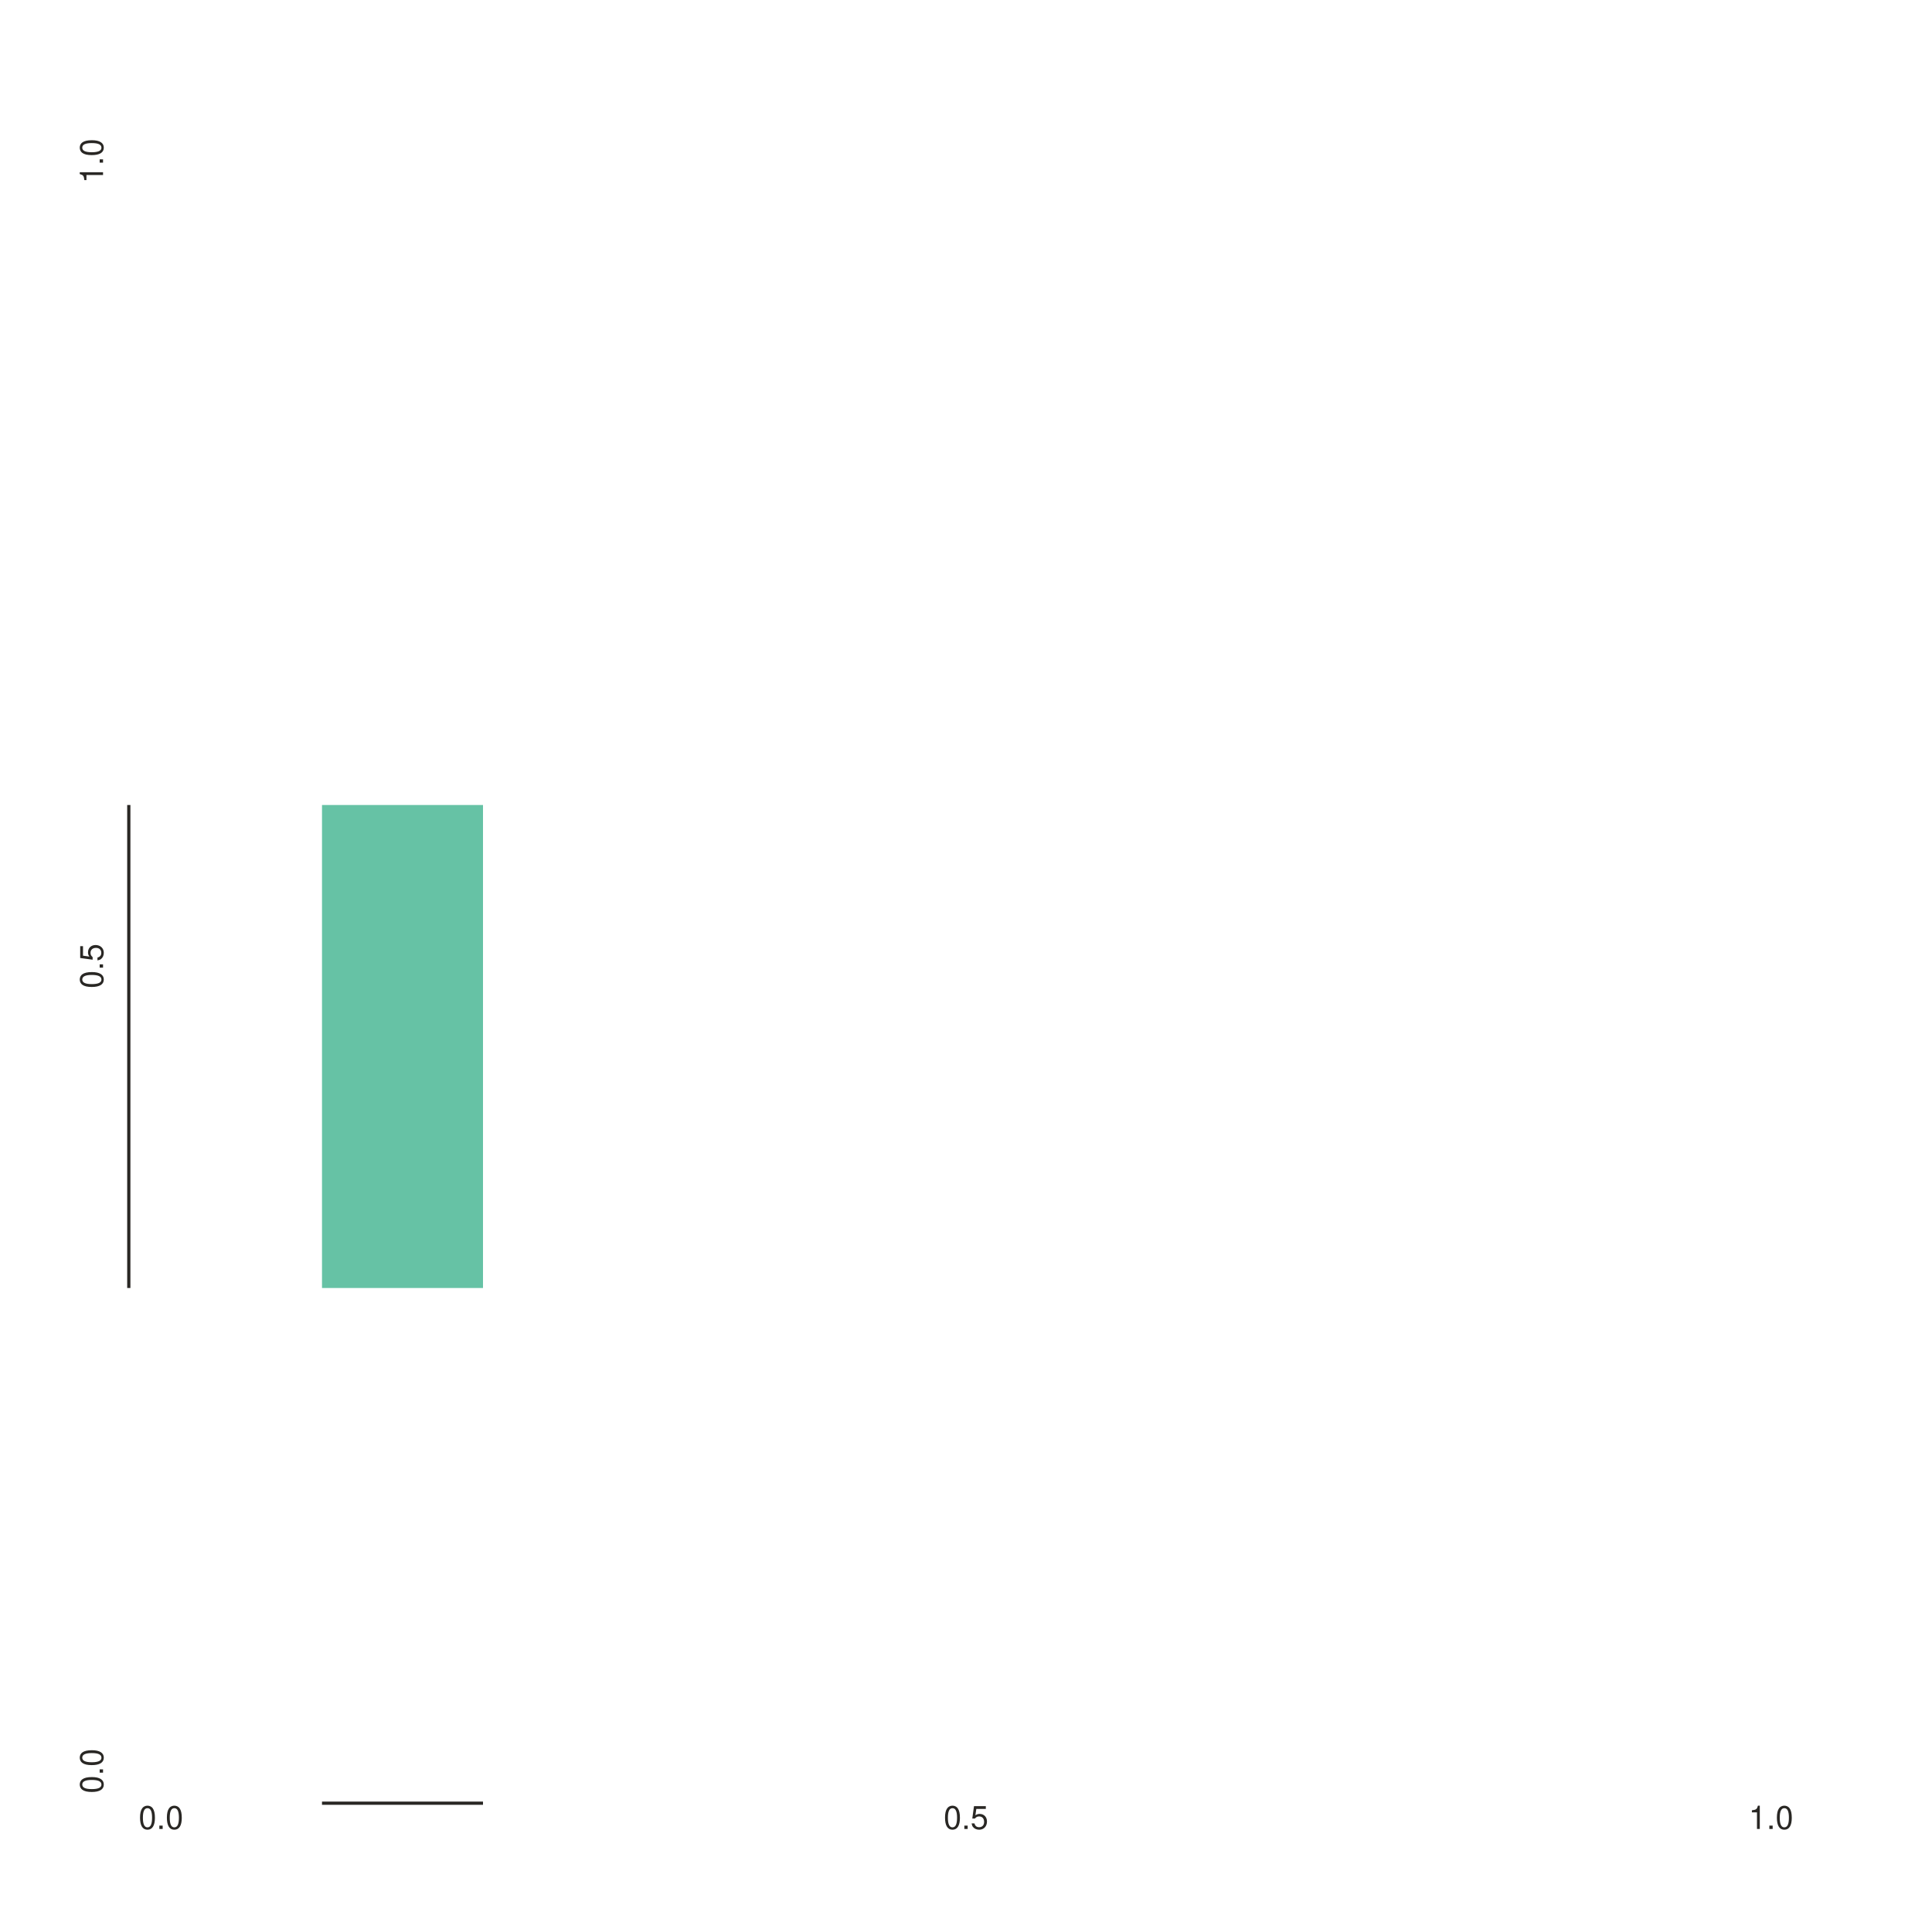
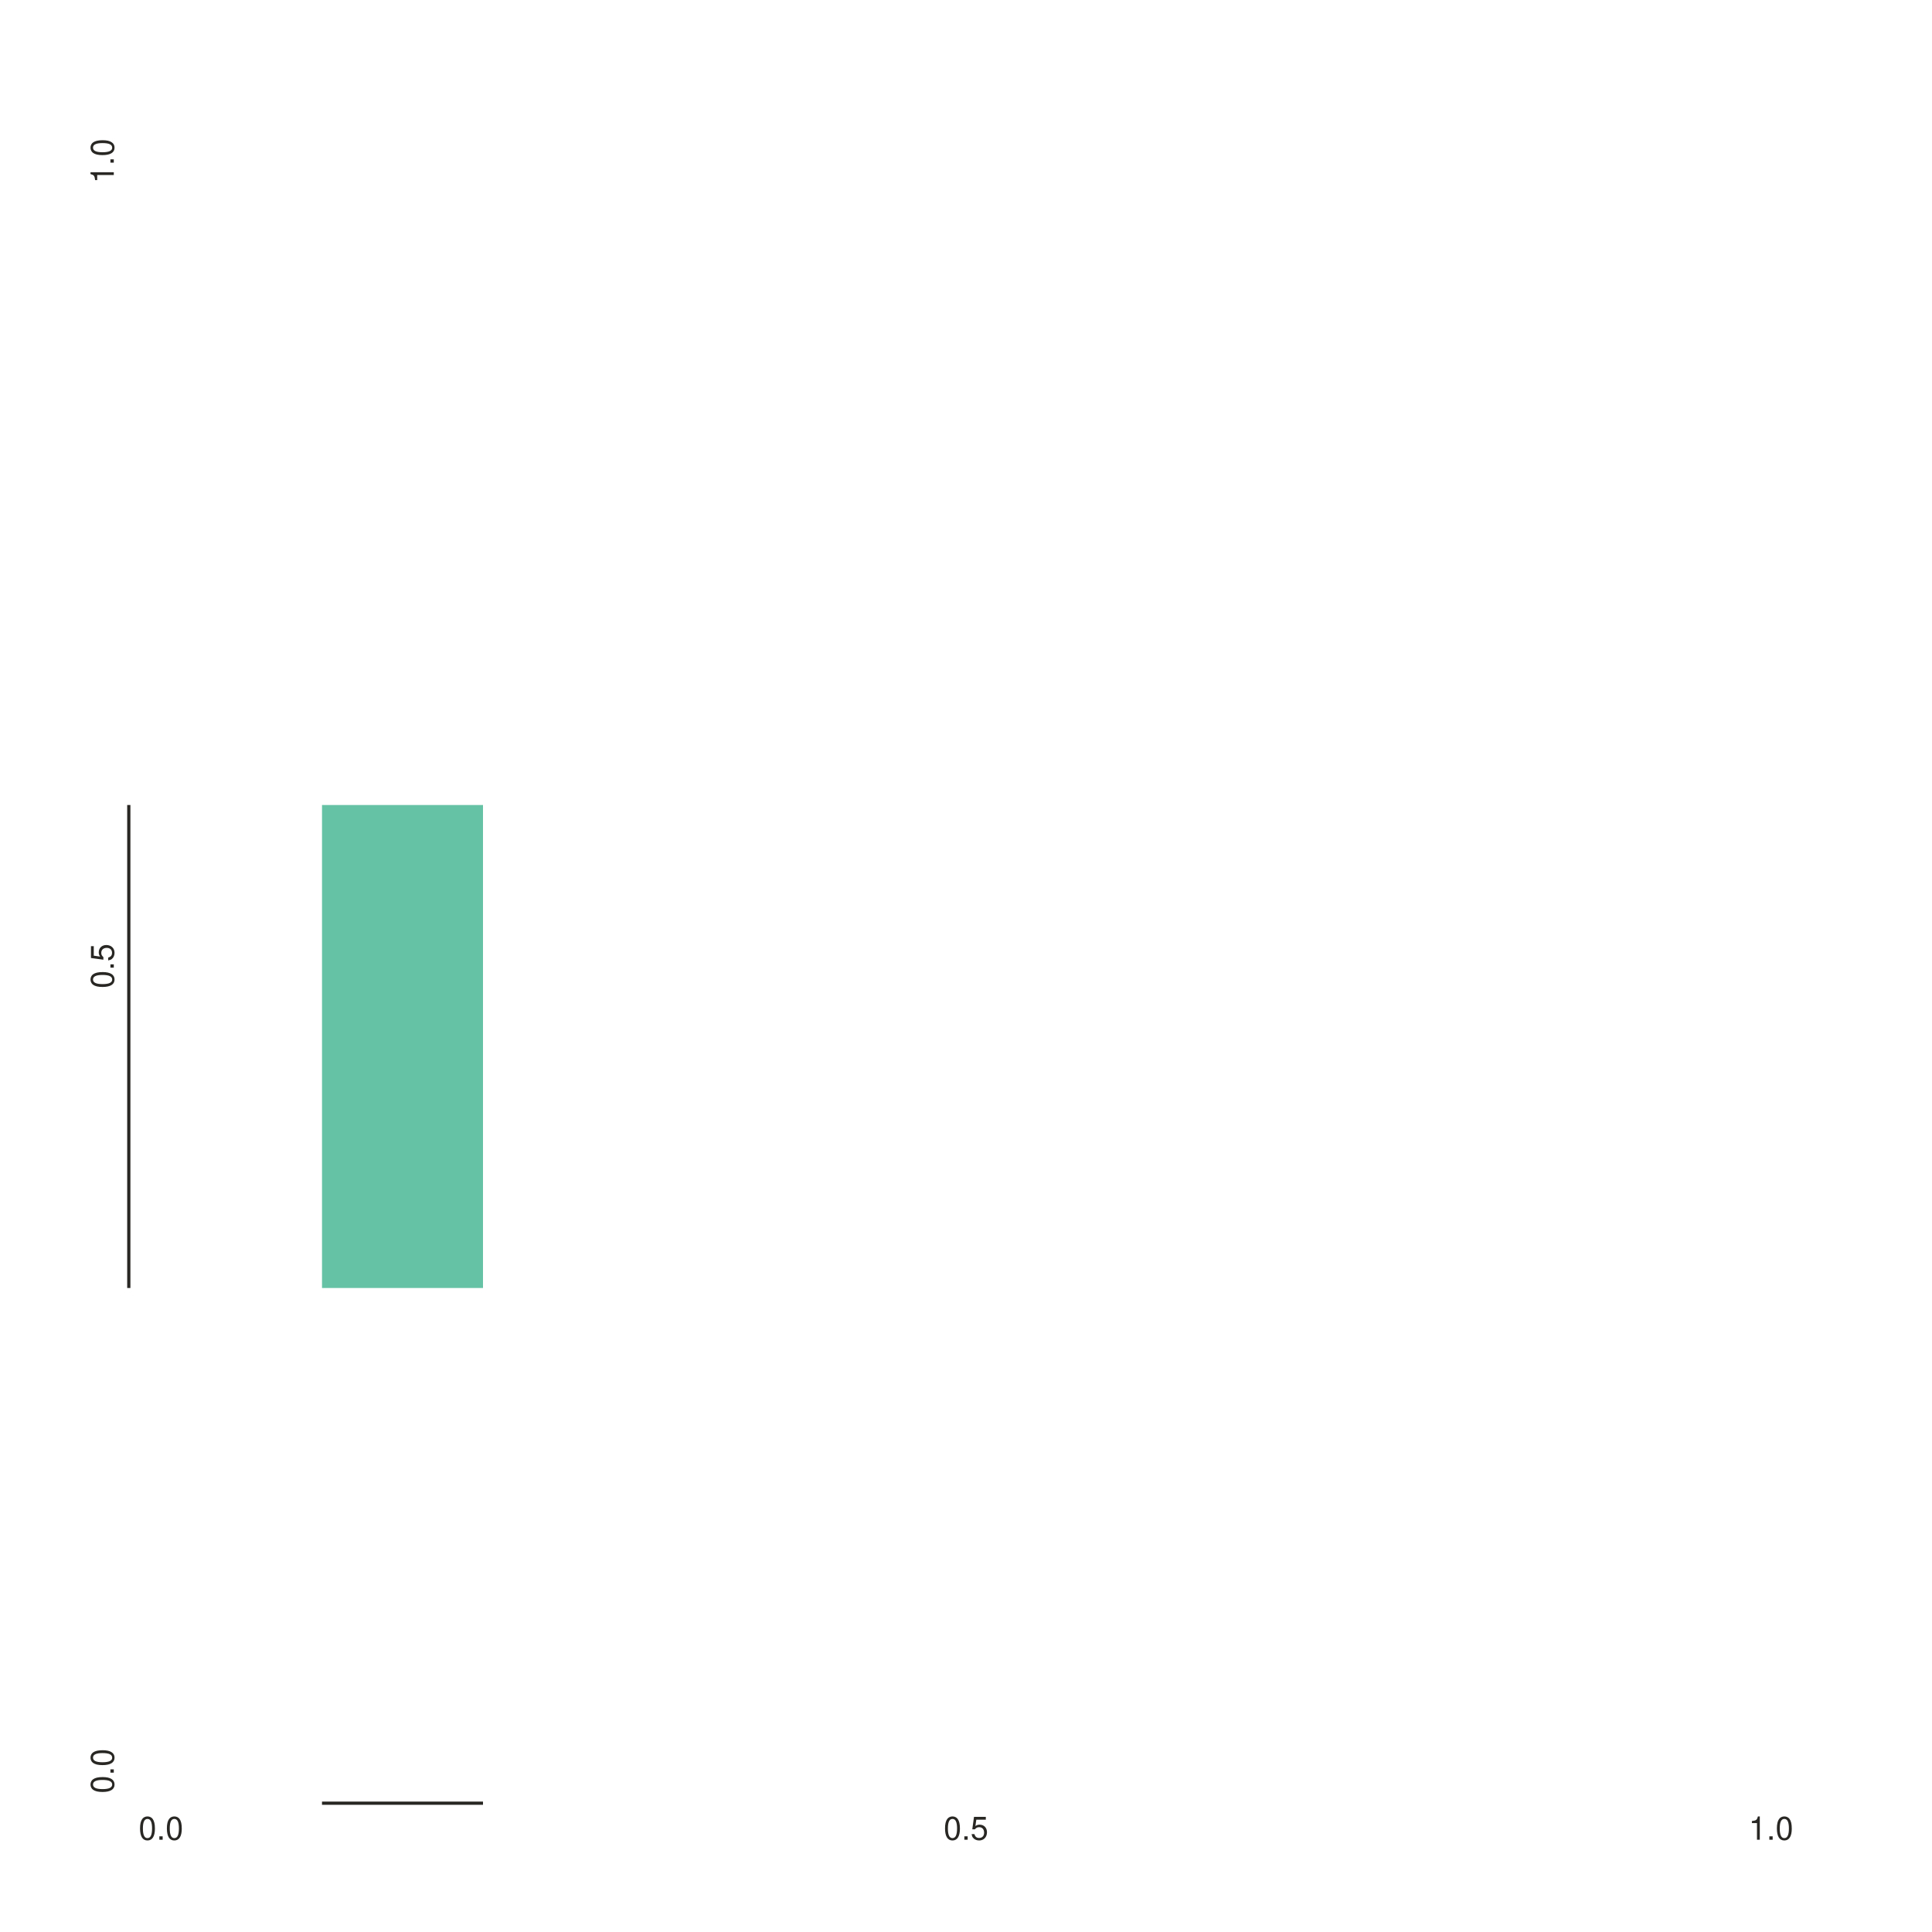
- <svg xmlns="http://www.w3.org/2000/svg" height="600px" id="t96ff264574be4c6bac7c2c2676e02862" preserveAspectRatio="xMidYMid meet" style="background-color:transparent;fill:rgb(16.1%,15.3%,14.1%);fill-opacity:1.0;font-family:Helvetica;font-size:12px;opacity:1.0;stroke:rgb(16.1%,15.3%,14.1%);stroke-opacity:1.0;stroke-width:1.0" viewBox="0 0 600 600" width="600px">
-   <g class="toyplot-axes-Cartesian" id="tc637163c3fd94de0882ded5b5b6c2e8b">
-     <clipPath id="tfe57aebe52924e7991a180f1c164c36b">
+ <svg xmlns="http://www.w3.org/2000/svg" height="600px" id="t9f4dcb5e0156436aa69af9606de0468d" preserveAspectRatio="xMidYMid meet" style="background-color:transparent;fill:rgb(16.1%,15.3%,14.1%);fill-opacity:1.0;font-family:Helvetica;font-size:12px;opacity:1.0;stroke:rgb(16.1%,15.3%,14.1%);stroke-opacity:1.0;stroke-width:1.0" viewBox="0 0 600 600" width="600px">
+   <g class="toyplot-axes-Cartesian" id="t3104463fee3749269645337f58e528b1">
+     <clipPath id="td126282b47b449c88eff3f93759ad2de">
      <rect height="520.0" width="520.0" x="40.0" y="40.0" />
    </clipPath>
-     <g class="toyplot-coordinate-events" clip-path="url(#tfe57aebe52924e7991a180f1c164c36b)" style="cursor:crosshair">
+     <g class="toyplot-coordinate-events" clip-path="url(#td126282b47b449c88eff3f93759ad2de)" style="cursor:crosshair">
      <rect height="520.0" style="pointer-events:all;visibility:hidden" width="520.0" x="40.0" y="40.0" />
-       <g class="toyplot-mark-Rect" id="t10585f2056cf49679b928bda73f70ba3" style="stroke:none">
+       <g class="toyplot-mark-Rect" id="tf73356e363584ee8ad76e7ef09c65db9" style="stroke:none">
        <g class="toyplot-Series">
          <rect class="toyplot-Datum" height="150.0" style="fill:rgb(40%,76.1%,64.7%);fill-opacity:1.0;opacity:1.0;stroke:none" width="50.0" x="100.0" y="250.0" />
        </g>
      </g>
    </g>
    <g class="toyplot-coordinates" style="visibility:hidden">
      <rect height="14.0" style="fill:rgb(100%,100%,100%);fill-opacity:1.0;opacity:0.75;stroke:none" width="90.0" x="450.0" y="60.0" />
      <text style="alignment-baseline:middle;font-size:10px;font-weight:normal;stroke:none;text-anchor:middle" x="495.0" y="67.0" />
    </g>
-     <g class="toyplot-axes-Axis" id="t272dc76b18d94c9ba15b802cb6f0f044" transform="translate(50.0,550.0) rotate(0.0) translate(0,10.0)">
+     <g class="toyplot-axes-Axis" id="tf02299afdd8f4b71a9b500480b13a367" transform="translate(50.0,550.0) rotate(0.0) translate(0,10.0)">
      <line style="" x1="50.0" x2="100.0" y1="0" y2="0" />
      <g>
-         <text style="alignment-baseline:middle;baseline-shift:-80%;font-size:10px;font-weight:normal;stroke:none;text-anchor:middle" transform="translate(0.0,0) rotate(0)" x="0" y="0">0.0</text>
-         <text style="alignment-baseline:middle;baseline-shift:-80%;font-size:10px;font-weight:normal;stroke:none;text-anchor:middle" transform="translate(250.0,0) rotate(0)" x="0" y="0">0.5</text>
-         <text style="alignment-baseline:middle;baseline-shift:-80%;font-size:10px;font-weight:normal;stroke:none;text-anchor:middle" transform="translate(500.0,0) rotate(0)" x="0" y="0">1.0</text>
+         <text style="dominant-baseline:middle;font-size:10px;font-weight:normal;stroke:none;text-anchor:middle" transform="translate(0.0,0)translate(0,8.0)">
+           <tspan dominant-baseline="inherit">0.0</tspan>
+         </text>
+         <text style="dominant-baseline:middle;font-size:10px;font-weight:normal;stroke:none;text-anchor:middle" transform="translate(250.0,0)translate(0,8.0)">
+           <tspan dominant-baseline="inherit">0.5</tspan>
+         </text>
+         <text style="dominant-baseline:middle;font-size:10px;font-weight:normal;stroke:none;text-anchor:middle" transform="translate(500.0,0)translate(0,8.0)">
+           <tspan dominant-baseline="inherit">1.0</tspan>
+         </text>
      </g>
    </g>
-     <g class="toyplot-axes-Axis" id="t9882f5b4888f48fdb9c3165c478f94d3" transform="translate(50.0,550.0) rotate(-90.0) translate(0,-10.0)">
+     <g class="toyplot-axes-Axis" id="t93a3d0d457f6485794308fdf4203ceb2" transform="translate(50.0,550.0) rotate(-90.0) translate(0,-10.0)">
      <line style="" x1="150.0" x2="300.0" y1="0" y2="0" />
      <g>
-         <text style="alignment-baseline:middle;baseline-shift:80%;font-size:10px;font-weight:normal;stroke:none;text-anchor:middle" transform="translate(0.0,0) rotate(0)" x="0" y="0">0.0</text>
-         <text style="alignment-baseline:middle;baseline-shift:80%;font-size:10px;font-weight:normal;stroke:none;text-anchor:middle" transform="translate(250.0,0) rotate(0)" x="0" y="0">0.5</text>
-         <text style="alignment-baseline:middle;baseline-shift:80%;font-size:10px;font-weight:normal;stroke:none;text-anchor:middle" transform="translate(500.0,0) rotate(0)" x="0" y="0">1.0</text>
+         <text style="dominant-baseline:middle;font-size:10px;font-weight:normal;stroke:none;text-anchor:middle" transform="translate(0.0,0)translate(0,-8.0)">
+           <tspan dominant-baseline="inherit">0.0</tspan>
+         </text>
+         <text style="dominant-baseline:middle;font-size:10px;font-weight:normal;stroke:none;text-anchor:middle" transform="translate(250.0,0)translate(0,-8.0)">
+           <tspan dominant-baseline="inherit">0.5</tspan>
+         </text>
+         <text style="dominant-baseline:middle;font-size:10px;font-weight:normal;stroke:none;text-anchor:middle" transform="translate(500.0,0)translate(0,-8.0)">
+           <tspan dominant-baseline="inherit">1.0</tspan>
+         </text>
      </g>
    </g>
  </g>
</svg>
